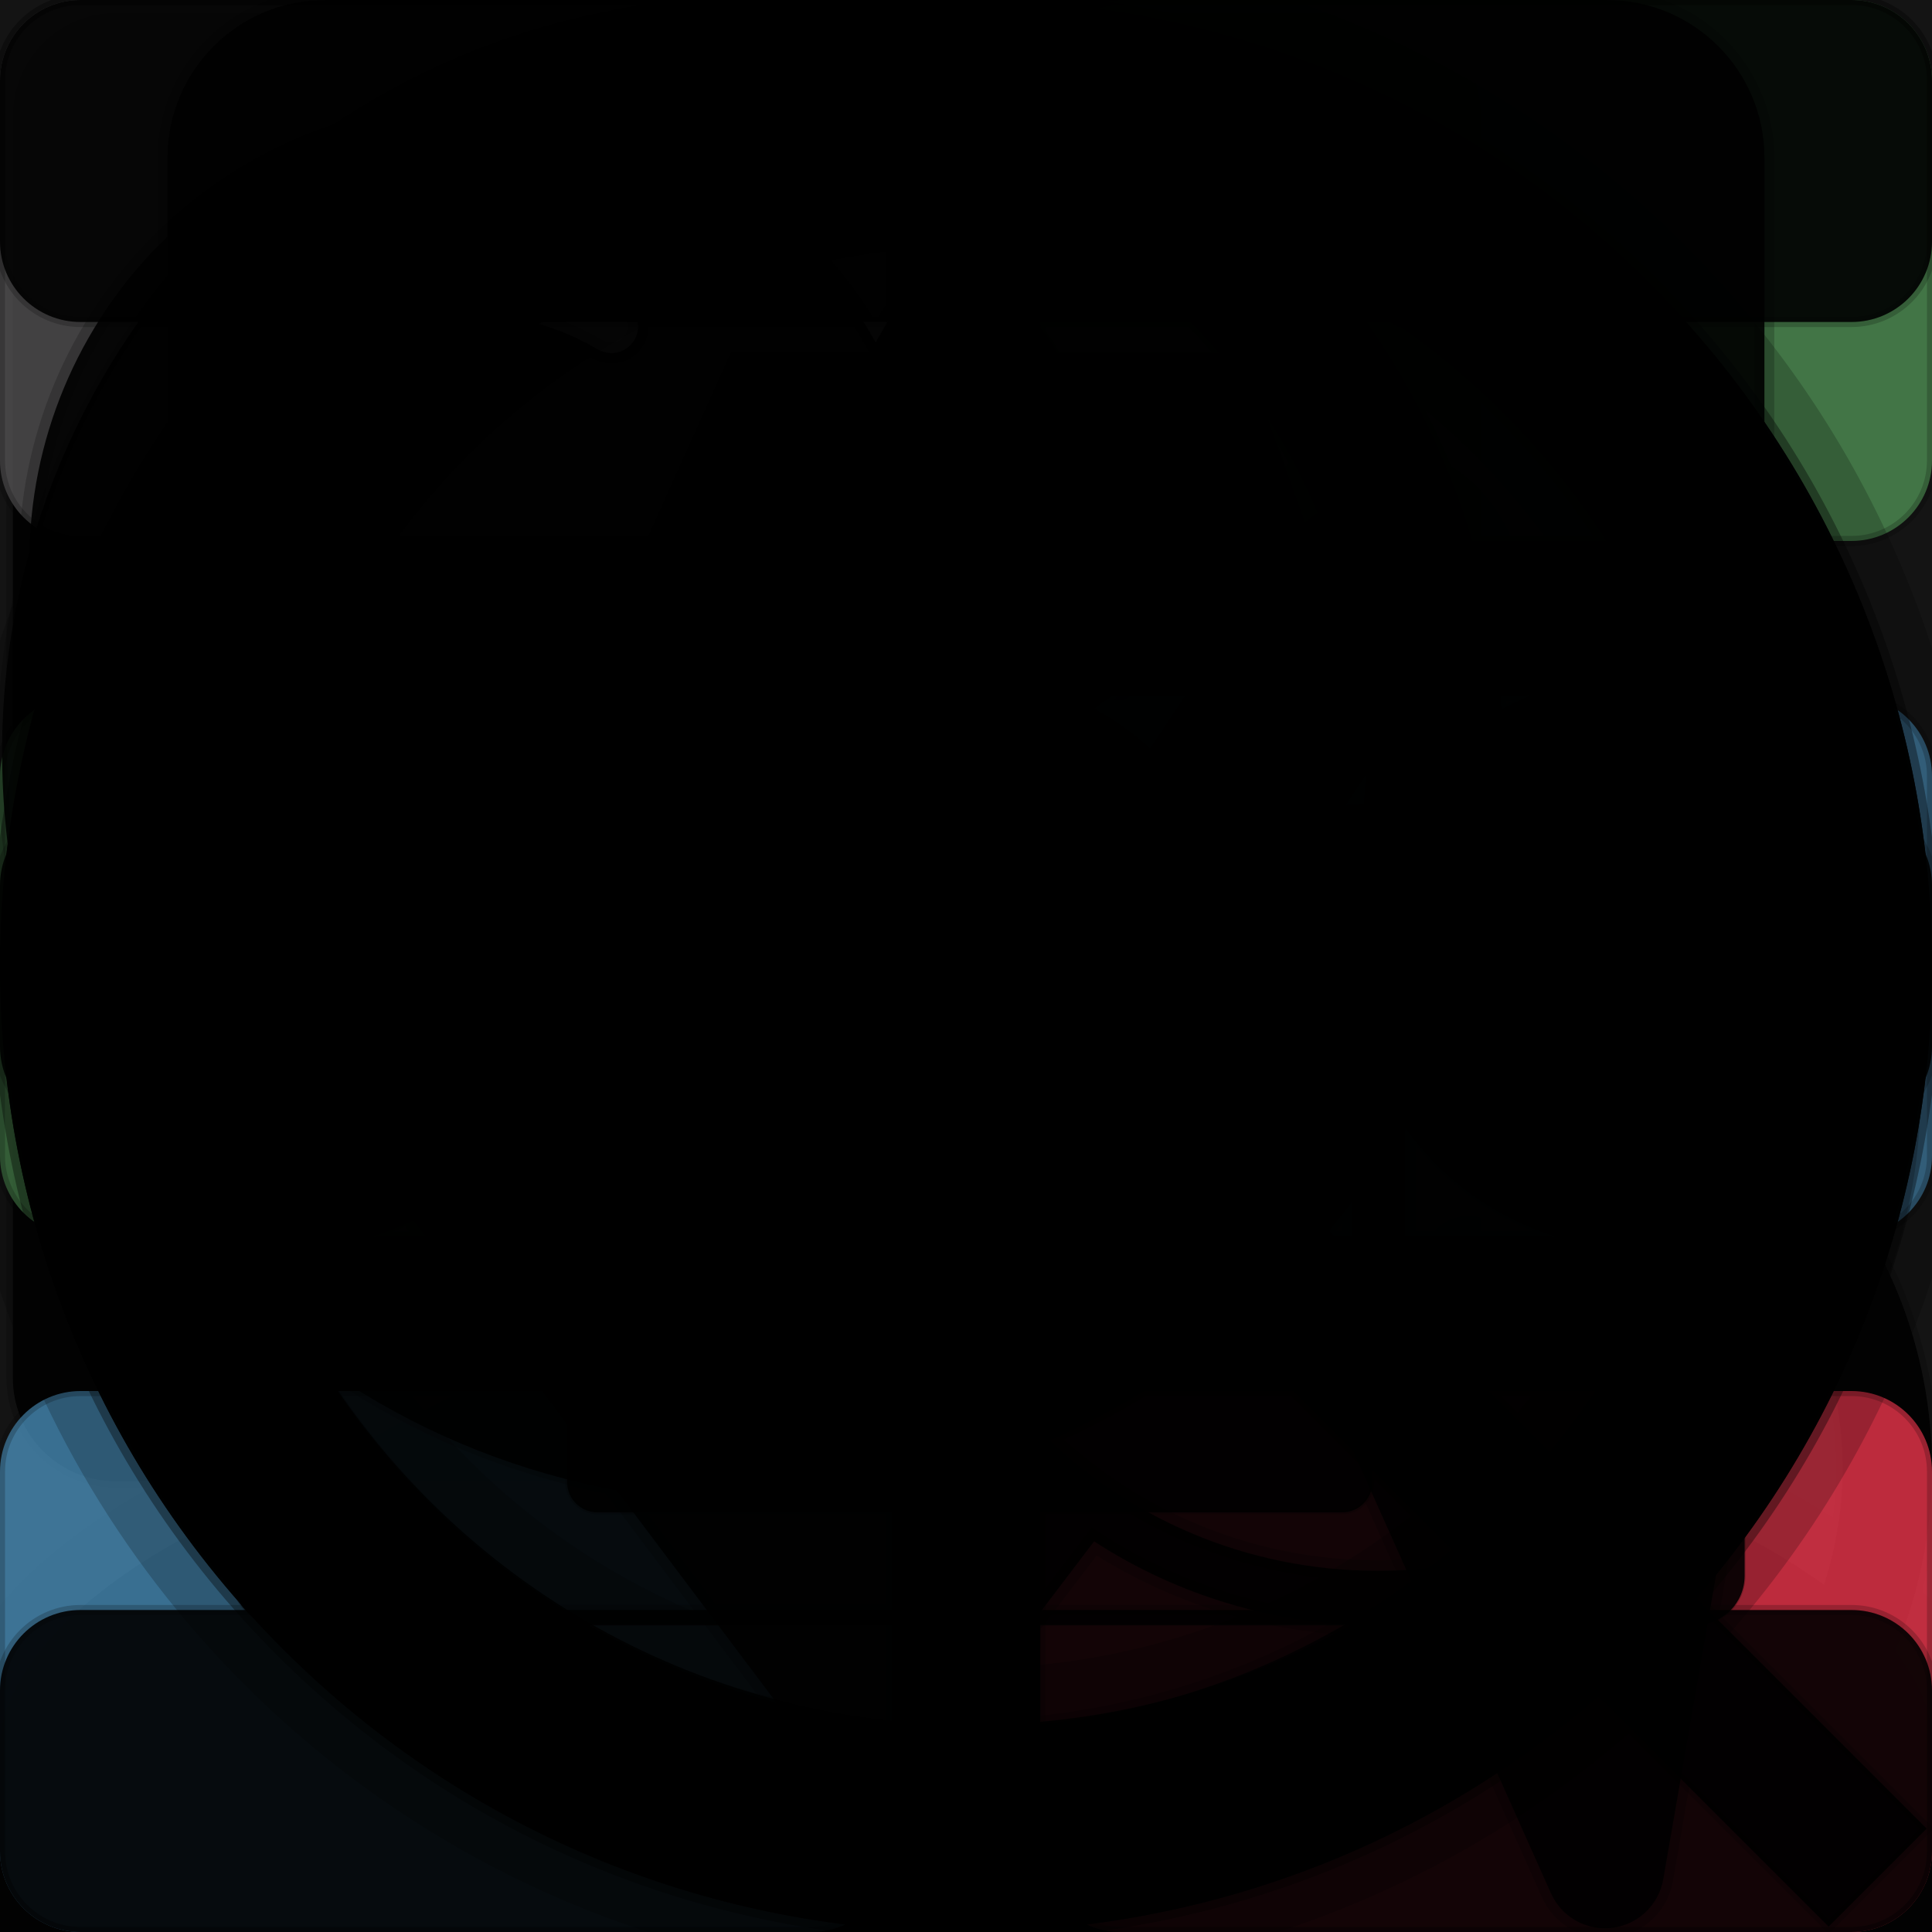
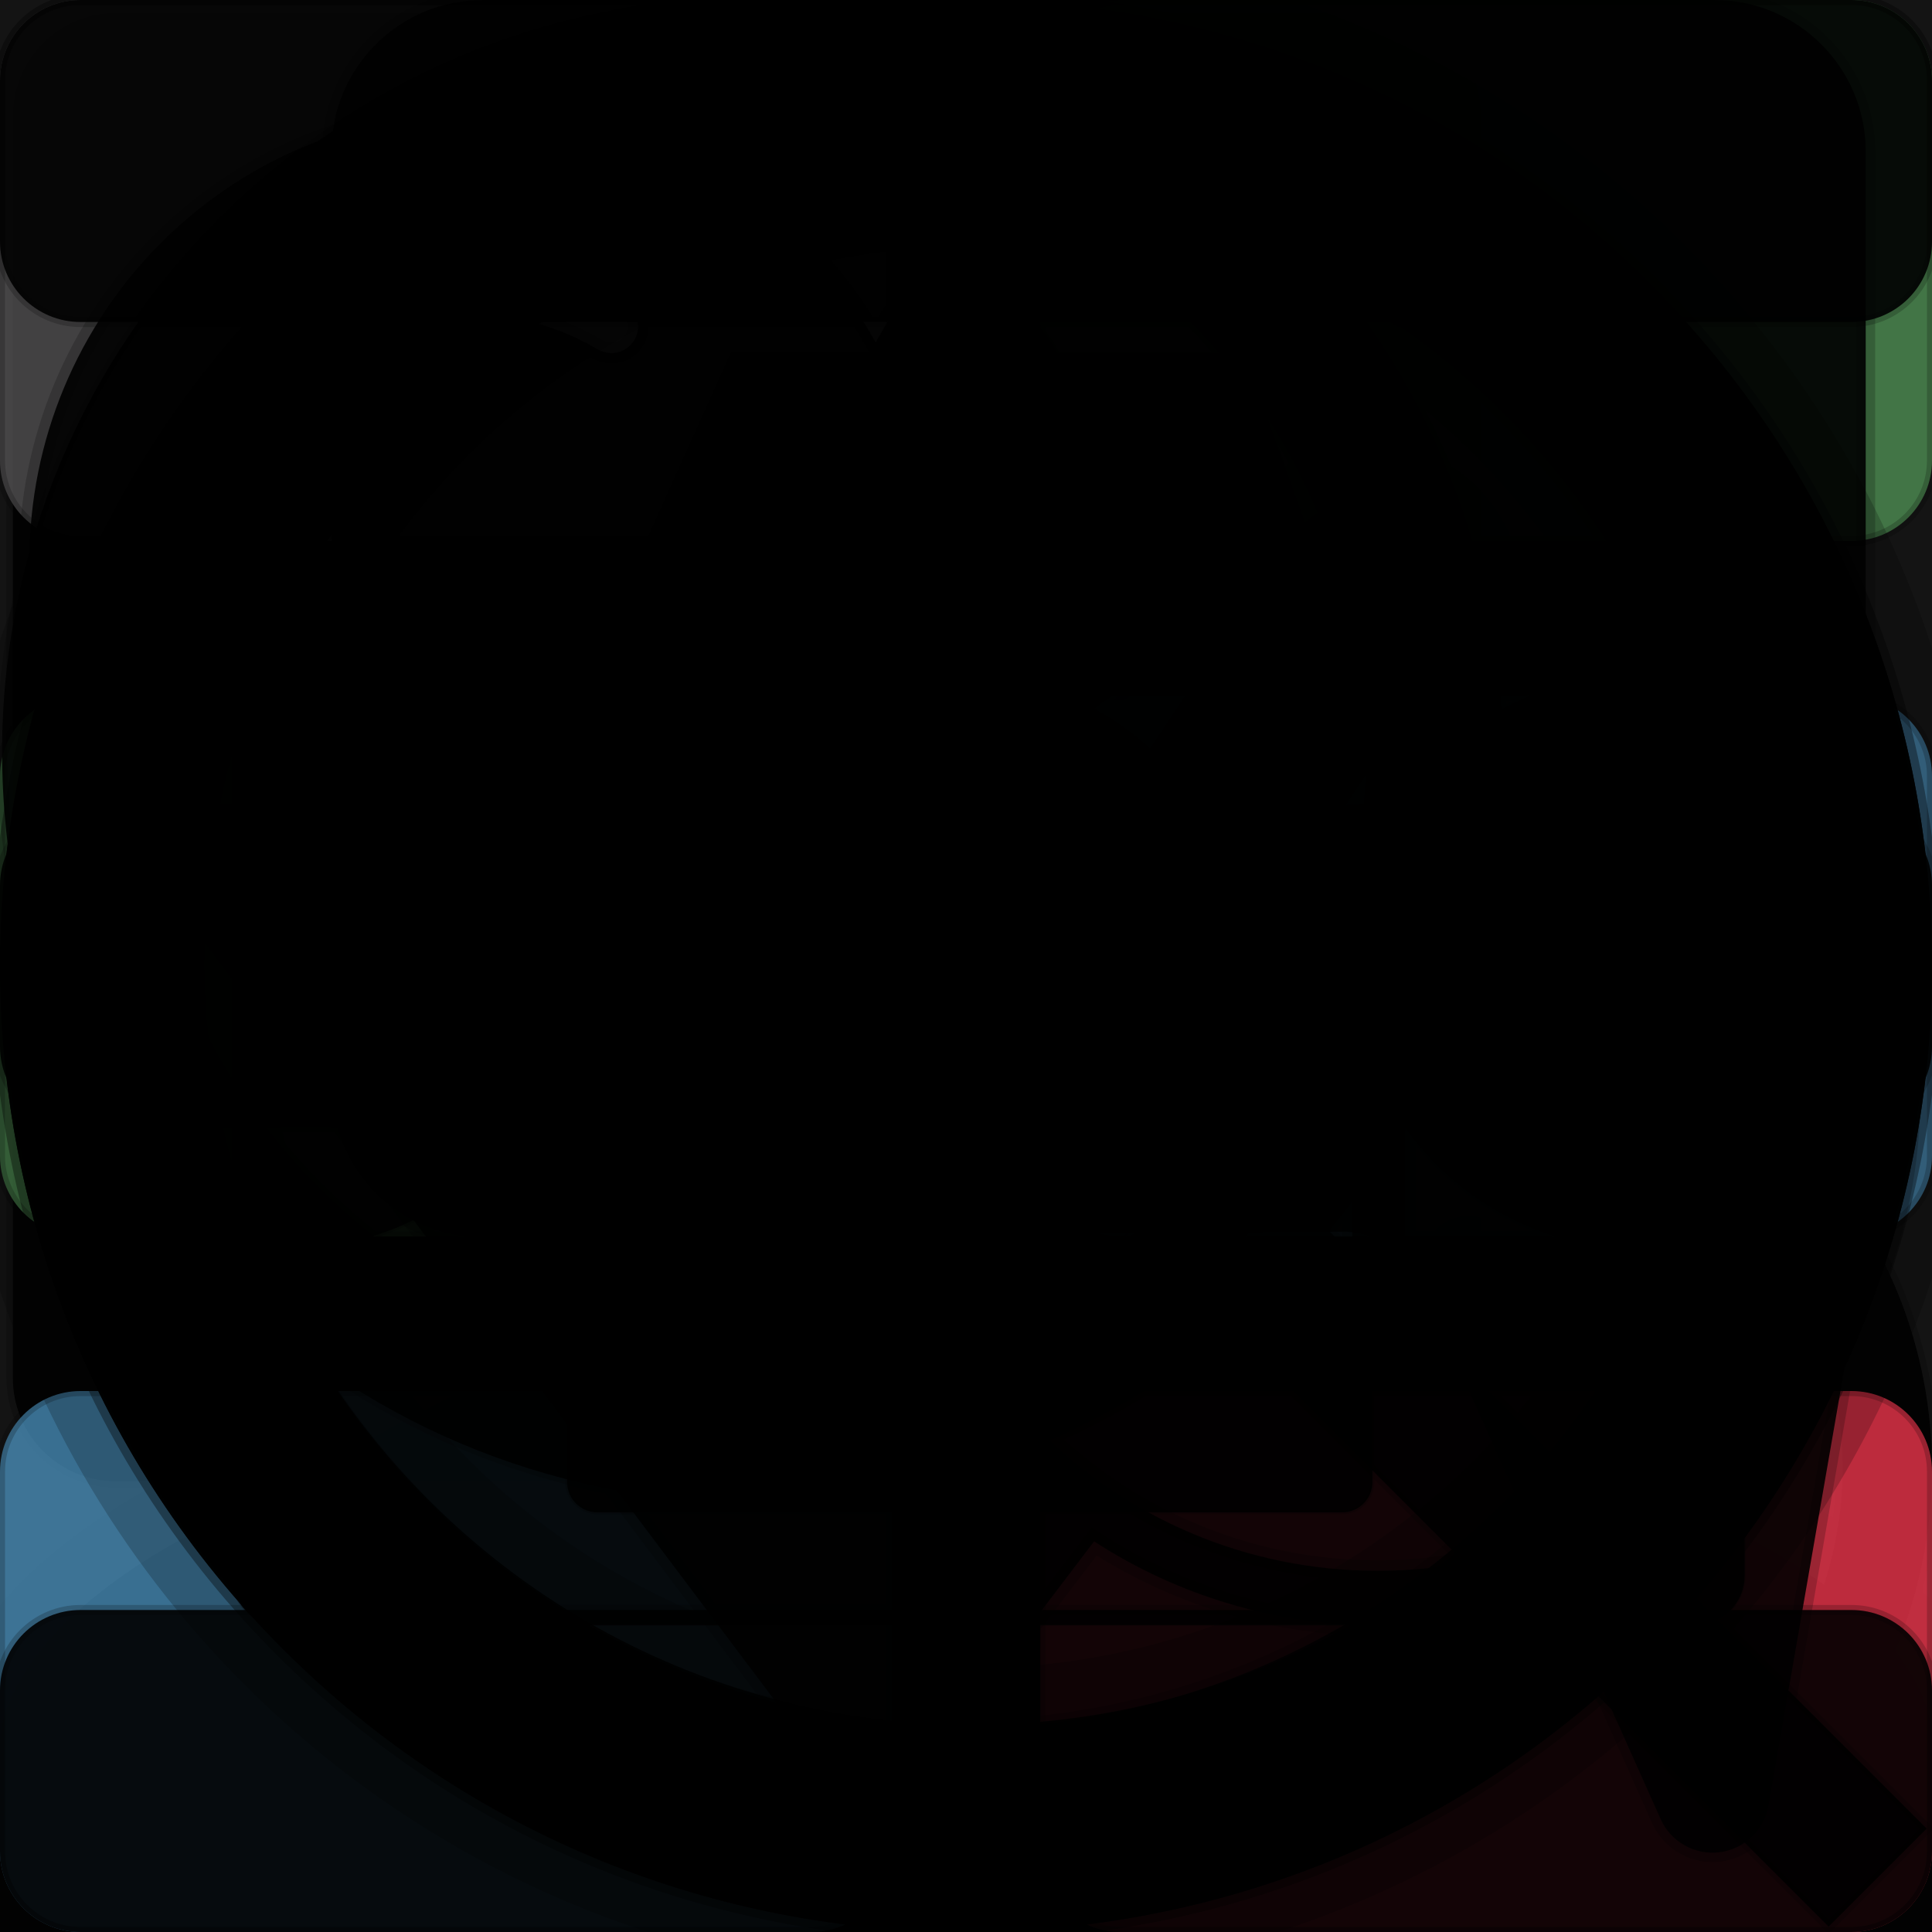
<svg xmlns="http://www.w3.org/2000/svg" preserveAspectRatio="xMinYMin meet">
  <symbol id="background">
    <rect width="100%" height="100%" />
  </symbol>
  <symbol id="date-picker" viewBox="0 0 150 150">
    <rect x="1" y="1" rx="8" width="114" height="114" />
    <path d="M130.019 110.44H117.56V97.98a3.558 3.558 0 00-3.56-3.56 3.56 3.56 0 00-3.559 3.56v12.46h-12.46a3.558 3.558 0 100 7.119h12.46v12.46a3.56 3.56 0 107.119 0v-12.46h12.459a3.559 3.559 0 100-7.119z" />
    <path d="M88.544 88.544c-14.059 14.059-14.059 36.853 0 50.912 14.059 14.059 36.853 14.059 50.912 0 14.059-14.059 14.059-36.853 0-50.912-14.059-14.059-36.853-14.059-50.912 0zm45.999 46c-11.345 11.344-29.741 11.345-41.086 0-11.346-11.346-11.346-29.741 0-41.087 11.345-11.346 29.741-11.346 41.086 0 11.346 11.346 11.346 29.741 0 41.087z" />
  </symbol>
  <symbol id="silhouette" viewBox="0 0 16 16" preserveAspectRatio="xMidYMid slice">
    <path d="M14 12.5c-1-.4-2.4-1.5-4.5-1.9.5-.6 1-1.5 1.4-2.6.2-.6.2-1.2.2-1.9 0-.6.1-1.5 0-1.9C10.6 2.5 9.4 2 8 2s-2.6.5-3 2.2c-.1.5 0 1.4 0 1.9 0 .8 0 1.3.2 1.9.4 1.1.8 2 1.4 2.6C4.4 11 3 12 2 12.5c-2 .9-2 1.9-2 1.9V16h16v-1.6c0-.1 0-1-2-1.9z" />
  </symbol>
  <symbol id="realness" viewBox="0 0 192 192">
    <rect fill-opacity=".73" fill="#5A585A" width="88.615" height="53.76" rx="8" />
    <rect fill-opacity=".8" fill="#4E8D53" x="103.385" width="88.615" height="53.76" rx="8" />
    <rect fill-opacity=".8" fill="#4E8D53" y="69.12" width="88.615" height="53.76" rx="8" />
    <rect fill-opacity=".69" fill="#52A0D1" x="103.385" y="69.12" width="88.615" height="53.76" rx="8" />
    <rect fill-opacity=".69" fill="#52A0D1" y="138.24" width="88.615" height="53.76" rx="8" />
    <rect fill-opacity=".8" fill="#EC364C" x="103.385" y="138.24" width="88.615" height="53.76" rx="8" />
  </symbol>
  <symbol id="search" viewBox="0 0 192 192">
    <path d="M74.764.21C33.67.21.21 33.668.21 74.763s33.46 74.555 74.555 74.555c17.98 0 34.55-6.51 47.444-17.156h.212l59.305 59.305 9.743-9.743-59.305-59.305v-.212c10.646-12.894 17.156-29.465 17.156-47.444C149.319 33.67 115.859.21 74.764.21zm0 13.555c33.77 0 61 27.23 61 61 0 33.768-27.23 60.998-61 60.998-33.77 0-61-27.23-61-60.999 0-33.77 27.23-61 61-61z" />
  </symbol>
  <symbol id="hamburger" viewBox="0 0 192 192">
    <rect width="192" height="32" rx="8" />
    <rect y="80" width="192" height="32" rx="8" />
    <rect y="160" width="192" height="32" rx="8" />
  </symbol>
  <symbol id="heart" viewBox="0 0 92 84">
    <path d="M67 35.2h-2.6v11.6H52.7v2.5h11.7V61h2.5V49.3h11.7v-2.5H66.9V35.2z" />
    <path d="M83.5 30.2a25.4 25.4 0 00-2.3-2 21.4 21.4 0 00.7-5.5c0-11.8-9.6-21.4-21.5-21.4A21.3 21.3 0 0048.2 5a21.4 21.4 0 00-6.5 7.3A21.4 21.4 0 0035 5a21.3 21.3 0 00-12-3.7A21.4 21.4 0 001.4 22.7 21.4 21.4 0 004.7 34l.8 1.2.5.7 34.6 46a1.3 1.3 0 002 0l9.5-12.5c4 2.6 8.7 4 13.5 4a25.1 25.1 0 0017.9-7.5 25.1 25.1 0 000-35.7zm-53.3-18c-.4.6-1.1.8-1.8.4a11.4 11.4 0 00-5.8-1.6A11.4 11.4 0 0012 26.7a1.3 1.3 0 11-2.3 1 13.9 13.9 0 01-1-5.3 14 14 0 0121-12 1.3 1.3 0 01.5 1.8zm35.4 58.6a22.7 22.7 0 110-45.5 22.7 22.7 0 010 45.5z" />
  </symbol>
  <symbol id="add" viewBox="0 0 114 114">
    <path d="M16.695 16.695c-22.26 22.26-22.26 58.35 0 80.61 22.26 22.26 58.35 22.26 80.61 0 22.26-22.26 22.26-58.35 0-80.61-22.26-22.26-58.35-22.26-80.61 0zm72.832 72.833c-17.964 17.962-47.09 17.963-65.054 0-17.964-17.964-17.964-47.09 0-65.055 17.964-17.964 47.09-17.964 65.054 0 17.964 17.965 17.964 47.09 0 65.055zm0 0" />
    <path d="M82.364 51.364H62.636V31.636a5.636 5.636 0 00-11.272 0v19.728H31.636a5.636 5.636 0 000 11.272h19.728v19.728a5.636 5.636 0 0011.272 0V62.636h19.728a5.636 5.636 0 000-11.272zm0 0" />
  </symbol>
  <symbol id="remove" viewBox="0 0 114 114">
    <path d="M16.695 16.695c-22.26 22.26-22.26 58.35 0 80.61 22.26 22.26 58.35 22.26 80.61 0 22.26-22.26 22.26-58.35 0-80.61-22.26-22.26-58.35-22.26-80.61 0zm71.978 71.98c-17.769 17.767-46.578 17.767-64.346 0-17.77-17.77-17.77-46.58 0-64.348 17.769-17.77 46.577-17.77 64.347 0 17.768 17.77 17.768 46.578 0 64.347zm0 0" />
    <path d="M83.273 62H31.727C28.564 62 26 59.538 26 56.5s2.564-5.5 5.727-5.5h51.546C86.436 51 89 53.462 89 56.5S86.436 62 83.273 62zm0 0" />
  </symbol>
  <symbol id="finished" viewBox="0 0 17 17">
    <path d="M2.585 2.445a8.444 8.444 0 1011.941 11.94A8.444 8.444 0 002.585 2.444zm10.747 10.747A6.755 6.755 0 113.78 3.638a6.755 6.755 0 019.552 9.554z" />
    <path d="M7.77 12.505a.854.854 0 01-.557-.206l-2.99-2.57a.854.854 0 011.113-1.296l2.258 1.94L11.33 4.77a.854.854 0 111.422.948L8.48 12.125a.855.855 0 01-.71.38z" />
  </symbol>
  <symbol id="download" viewBox="0 0 512 512">
    <path d="M78.006 73.782C12.166 137.849-14.09 232.396 9.285 321.239c23.375 88.843 92.763 158.226 181.608 181.594 88.845 23.368 183.39-2.897 247.452-68.743 97.783-99.795 96.968-259.719-1.826-358.513-98.794-98.794-258.717-99.608-358.513-1.825v.03zM402.314 398.09c-51.473 51.63-126.6 71.838-197.03 53C134.857 432.25 79.85 377.234 61.027 306.8c-18.824-70.433 1.401-145.556 53.041-197.019 79.652-79.377 208.538-79.259 288.044.264 79.506 79.523 79.597 208.409.203 288.044z" />
    <path d="M282.552 249.54l18.782-17.515c10.117-9.435 25.968-8.881 35.403 1.237l1.366 1.465c9.435 10.118 8.882 25.968-1.236 35.403l-62.287 58.083c-5.313 4.956-12.209 7.156-18.925 6.662-6.717.494-13.612-1.706-18.925-6.662l-62.287-58.083c-10.118-9.435-10.671-25.285-1.236-35.403l1.366-1.465c9.435-10.118 25.286-10.672 35.403-1.237l20.474 19.093V104.204c0-13.835 11.215-25.05 25.049-25.05h2.004c13.834 0 25.049 11.215 25.049 25.05V249.54zm81.158 107.141v36.102a8 8 0 01-8 8H158.294a8 8 0 01-8-8V356.68a8 8 0 018-8H355.71a8 8 0 018 8z" />
  </symbol>
  <symbol id="camera" viewBox="0 0 1000 1000" preserveAspectRatio="xMidYMid slice">
    <path class="st0" d="M903 323.6v492c0 14.1-11.3 25.5-25.5 25.5H145c-14.1 0-25-11.3-25-25.5v-492c0-14.1 10.9-25.6 25-25.6h181.9l51.7-115h265.3l41.4 115h192.2c14.2 0 25.5 11.4 25.5 25.6z" />
    <circle class="st0" cx="511.3" cy="559.2" r="156.3" />
  </symbol>
  <symbol id="working" viewBox="0 0 430 130" preserveAspectRatio="xMidYMid meet">
    <circle cy="64" cx="64" r="64" />
    <circle cy="64" cx="213" r="64" />
    <circle cy="64" cx="365" r="64" />
  </symbol>
  <symbol id="gear" viewBox="0 0 270 270">
    <path d="M166 39l15 6 24-18c5-3 11-2 14 1l22 22c4 4 4 10 1 14l-17 25 6 15 30 5c5 0 9 5 9 10v31c0 5-4 10-9 11l-30 5-6 15 18 24c3 5 2 11-1 14l-22 22c-4 4-10 4-14 1l-25-17-15 6-5 30c-1 5-6 9-11 9h-31c-5 0-10-4-10-9l-5-30-15-6-25 17c-4 3-10 3-14-1l-22-22c-3-3-4-9-1-13l18-25c-3-5-5-10-6-15l-30-5c-5-1-9-6-9-11v-31c0-5 4-10 9-10l30-5c1-6 3-10 6-15L27 64c-3-4-2-10 2-14l22-22c3-3 9-4 13-1l25 18 15-6 5-30c0-5 5-9 10-9h31c5 0 10 4 11 9l5 30zm-31 39c-31 0-57 26-57 57s26 57 57 57 57-26 57-57-26-57-57-57z" />
  </symbol>
-   <symbol id="message" viewBox="0 0 81 98">
+   <symbol id="message" viewBox="0 0 67 102" preserveAspectRatio="xMidYMax meet">
    <path d="M8.05 65.33l45.4-.3h.16l.23.02.26.04c.44.07.86.2 1.25.4l.29.15.18.11.22.15.11.09a4.7 4.7 0 011.16 1.32l.1.2 12.76 28.52a3 3 0 005.7-.72l4.75-27.35A26 26 0 0081 63.5V8a8 8 0 00-8-8H8a8 8 0 00-8 8v49.33a8 8 0 008.05 8z" />
  </symbol>
  <g fill="hsla(136, 0%, 0%, 0.9)" stroke="hsla(136, 0%, 0%, 0.2)">
    <use href="#background" height="100vh" />
    <use href="#date-picker" height="100vh" />
    <use href="#silhouette" height="100vh" />
    <use href="#realness" height="100vh" />
    <use href="#search" height="100vh" />
    <use href="#hamburger" height="100vh" />
    <use href="#heart" height="100vh" />
    <use href="#add" height="100vh" />
    <use href="#remove" height="100vh" />
    <use href="#finished" height="100vh" />
    <use href="#download" height="100vh" />
    <use href="#camera" height="100vh" />
    <use href="#working" height="100vh" />
    <use href="#message" height="100vh" />
  </g>
</svg>
